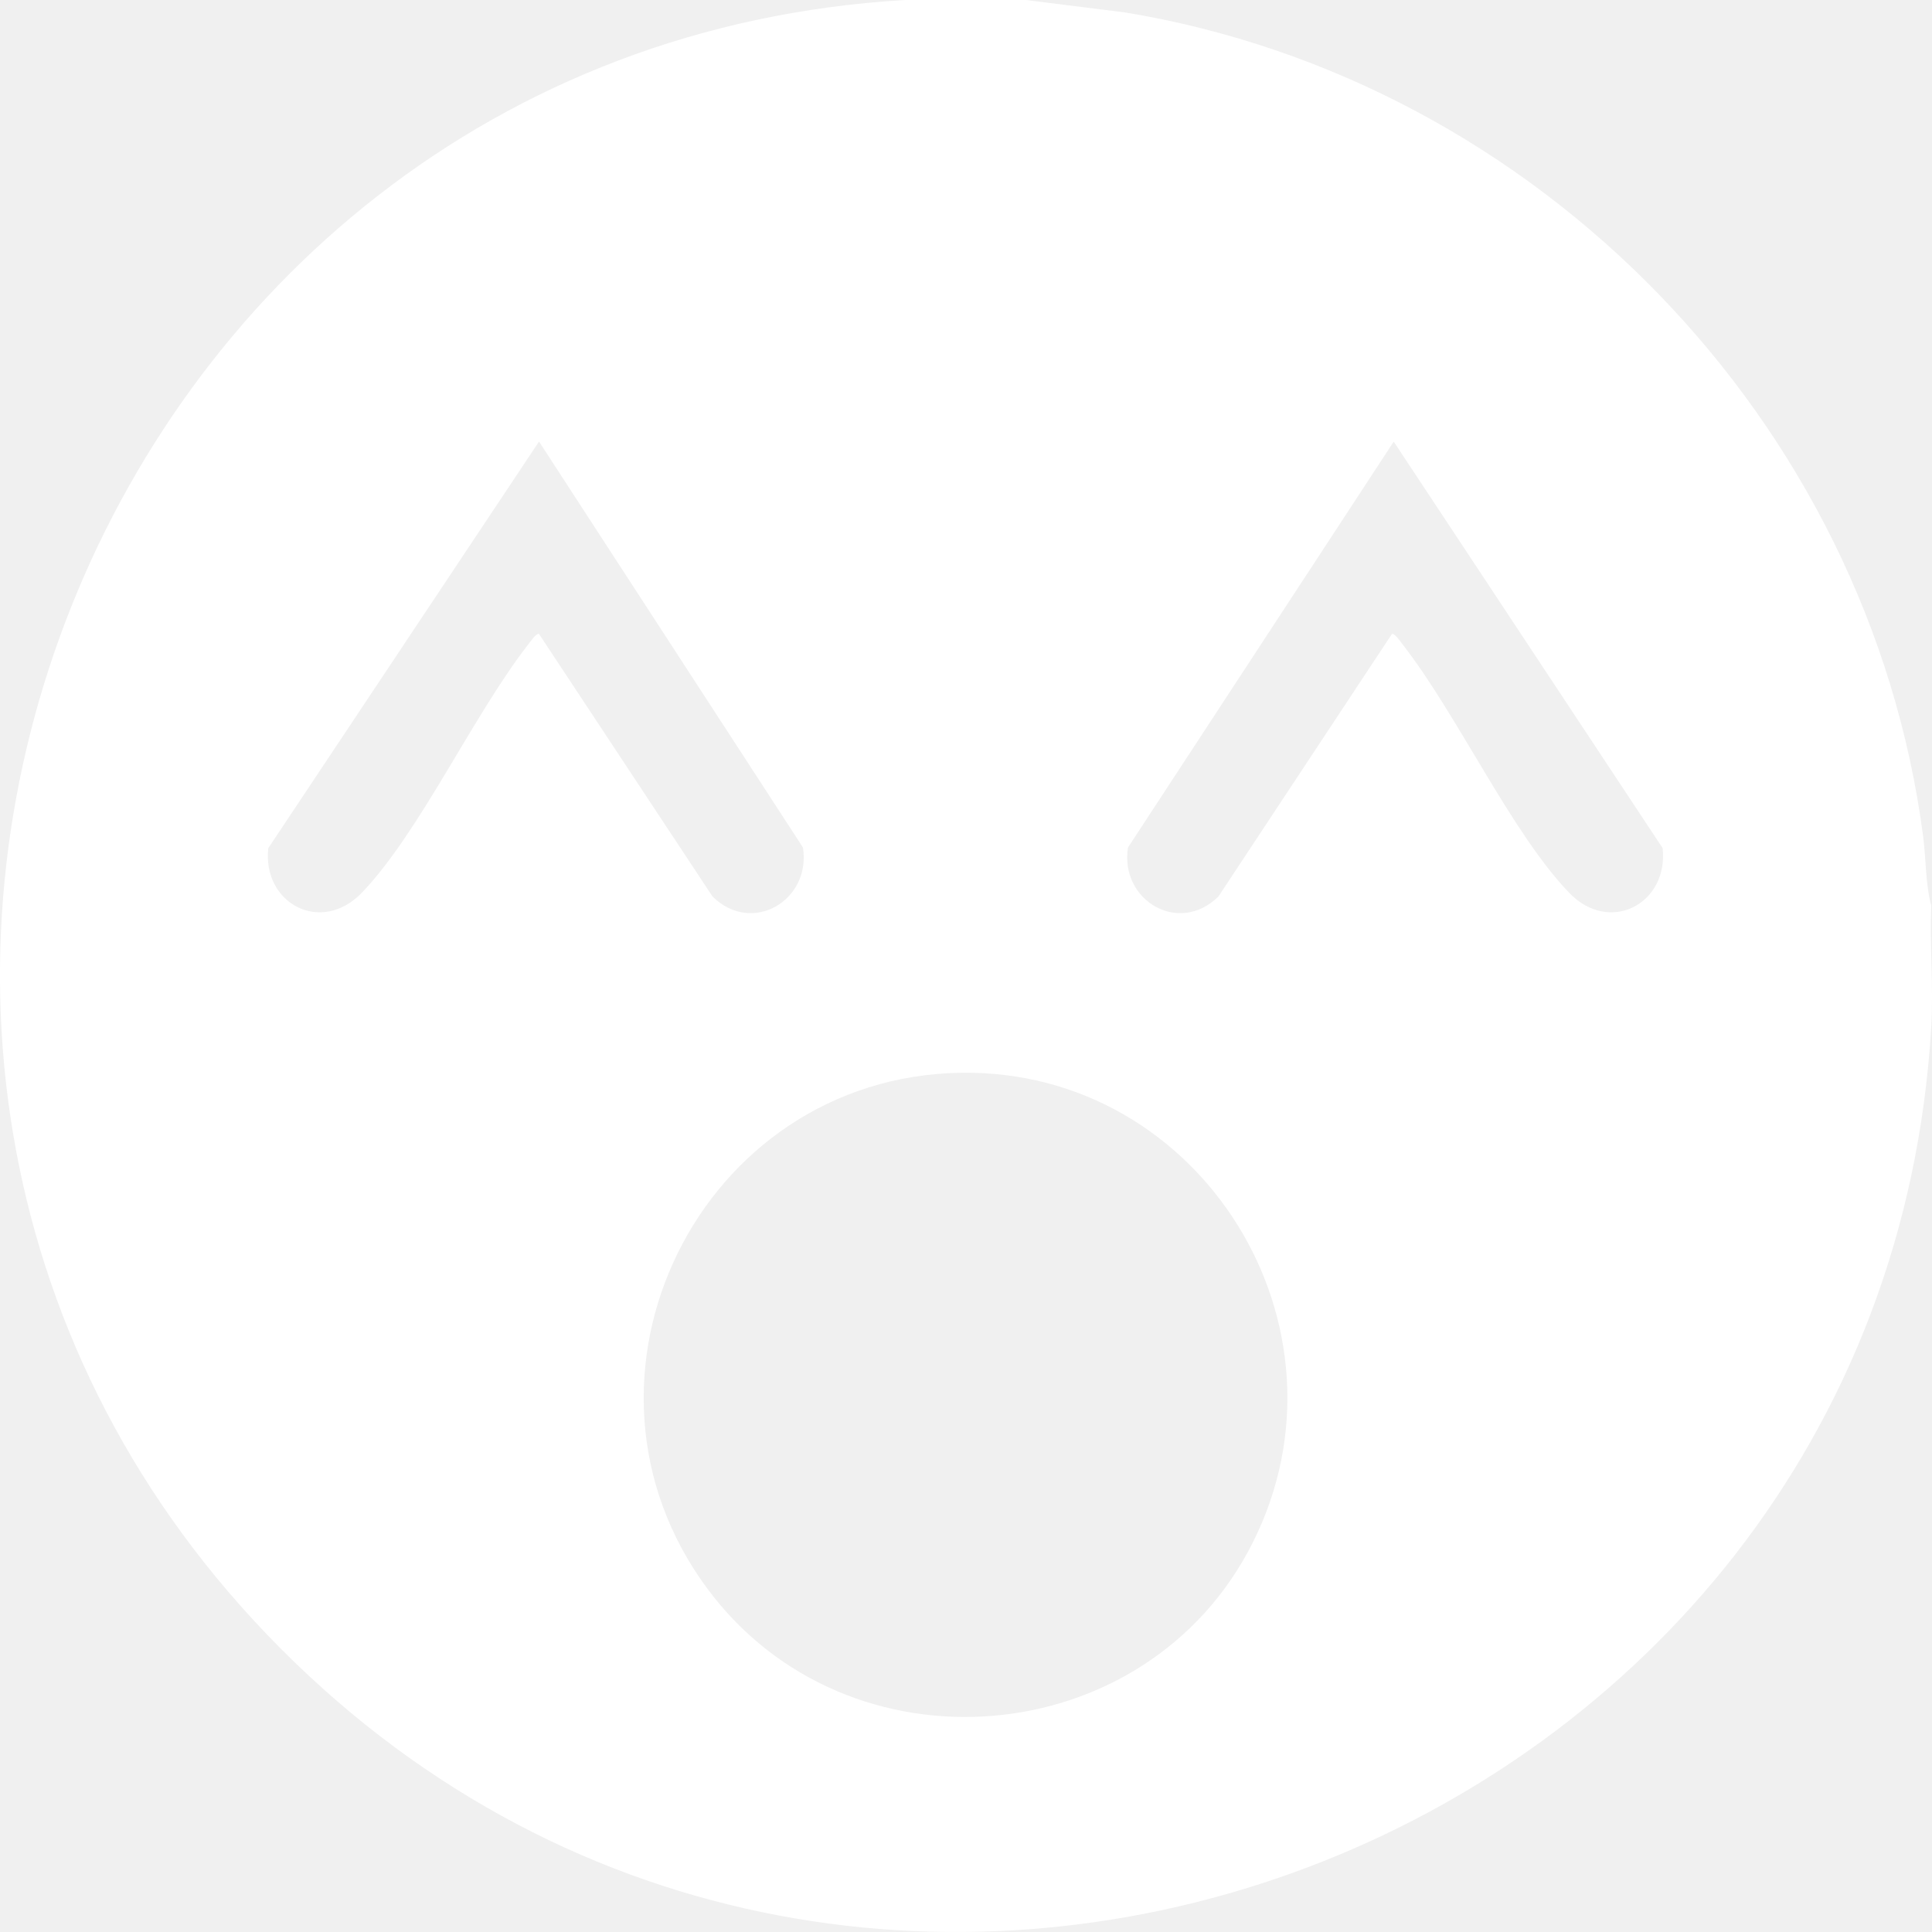
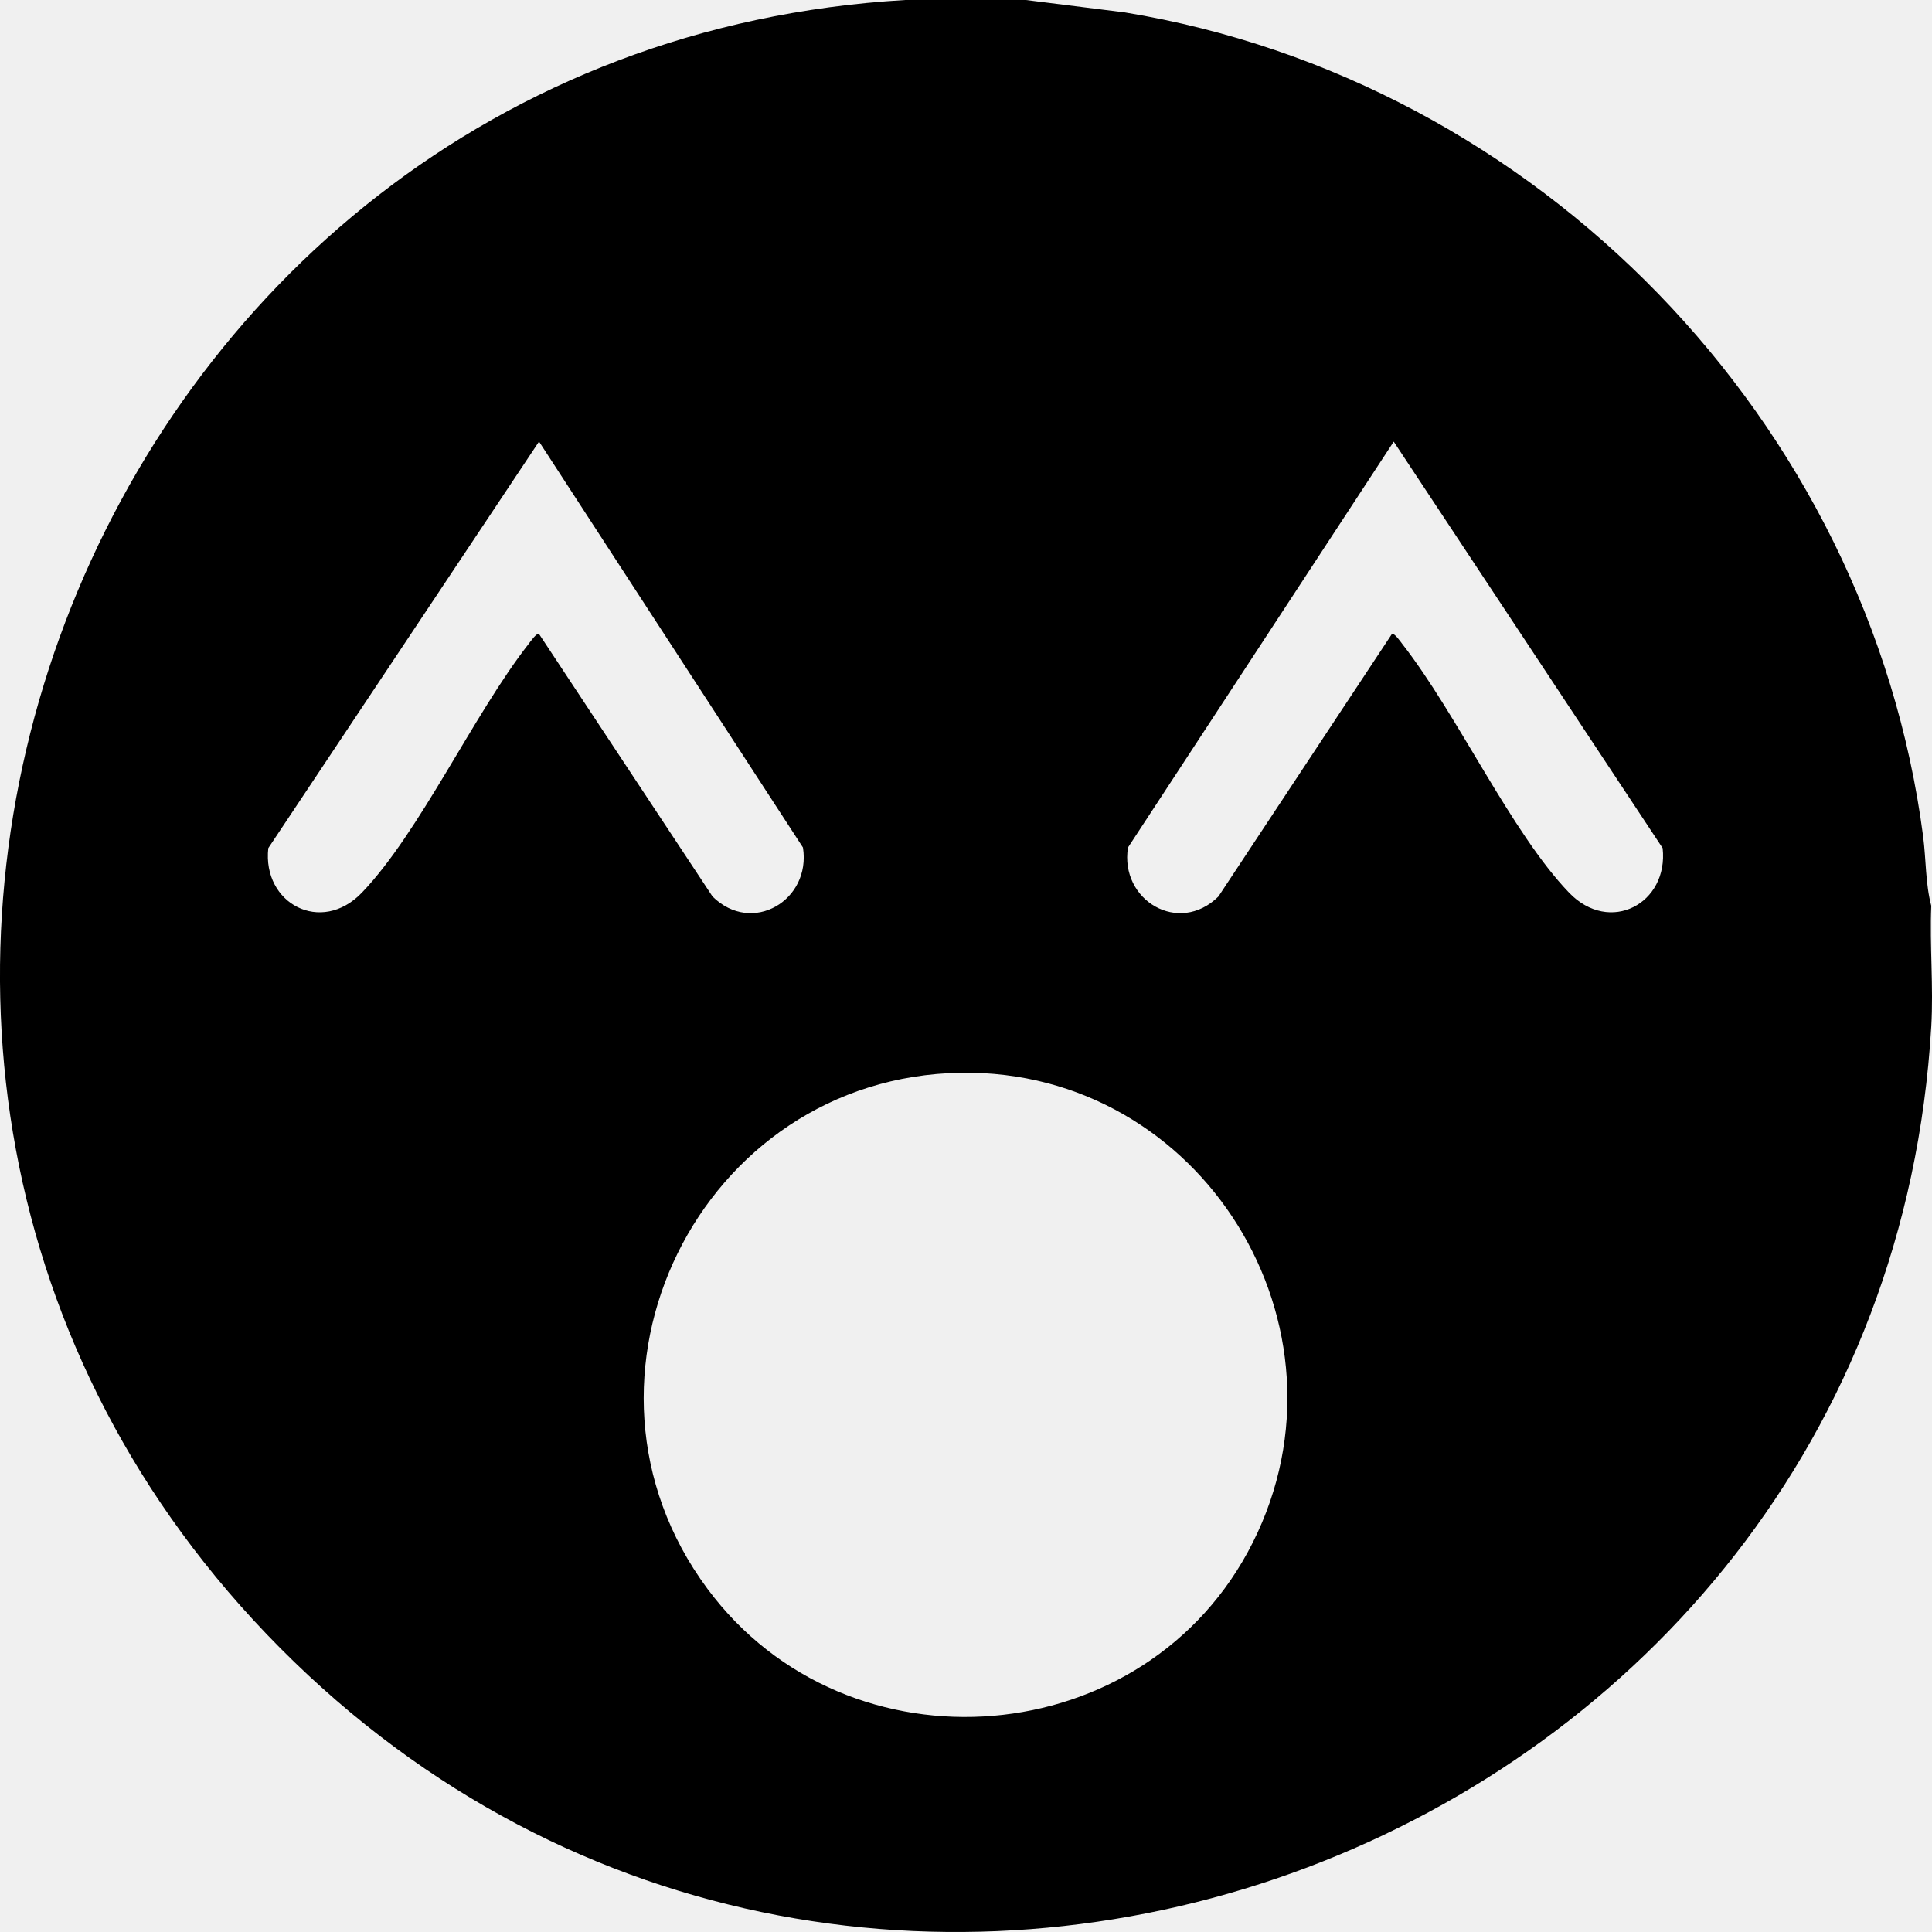
<svg xmlns="http://www.w3.org/2000/svg" width="31" height="31" viewBox="0 0 31 31" fill="none">
-   <path d="M16.46 0L18.047 0.199C24.673 1.285 29.987 6.752 30.858 13.422C30.905 13.787 30.895 14.185 30.988 14.534C30.961 15.175 31.026 15.833 30.988 16.472C30.214 29.705 13.891 35.896 4.495 26.443C-4.873 17.018 1.332 0.772 14.523 0H16.46ZM8.65 10.174L11.433 14.385C12.069 15.013 13.018 14.445 12.884 13.599L8.649 7.085L4.305 13.609C4.207 14.498 5.153 15.004 5.807 14.323C6.733 13.358 7.598 11.464 8.479 10.336C8.51 10.296 8.612 10.148 8.65 10.174ZM22.333 10.174C22.371 10.148 22.472 10.296 22.503 10.336C23.384 11.464 24.249 13.358 25.176 14.323C25.829 15.004 26.775 14.498 26.678 13.609L22.363 7.086L18.099 13.599C17.965 14.445 18.914 15.013 19.55 14.385L22.333 10.174H22.333ZM15.42 17.213C11.223 17.277 8.848 22.115 11.35 25.491C13.605 28.533 18.403 28.136 20.102 24.75C21.838 21.292 19.287 17.155 15.419 17.213L15.42 17.213Z" fill="white" />
+   <path d="M16.46 0L18.047 0.199C24.673 1.285 29.987 6.752 30.858 13.422C30.905 13.787 30.895 14.185 30.988 14.534C30.961 15.175 31.026 15.833 30.988 16.472C30.214 29.705 13.891 35.896 4.495 26.443C-4.873 17.018 1.332 0.772 14.523 0H16.46ZM8.65 10.174L11.433 14.385C12.069 15.013 13.018 14.445 12.884 13.599L8.649 7.085L4.305 13.609C4.207 14.498 5.153 15.004 5.807 14.323C6.733 13.358 7.598 11.464 8.479 10.336C8.51 10.296 8.612 10.148 8.65 10.174ZM22.333 10.174C22.371 10.148 22.472 10.296 22.503 10.336C23.384 11.464 24.249 13.358 25.176 14.323C25.829 15.004 26.775 14.498 26.678 13.609L22.363 7.086L18.099 13.599C17.965 14.445 18.914 15.013 19.55 14.385L22.333 10.174H22.333ZM15.42 17.213C11.223 17.277 8.848 22.115 11.35 25.491C13.605 28.533 18.403 28.136 20.102 24.75C21.838 21.292 19.287 17.155 15.419 17.213L15.42 17.213Z" fill="currentColor" />
</svg>
